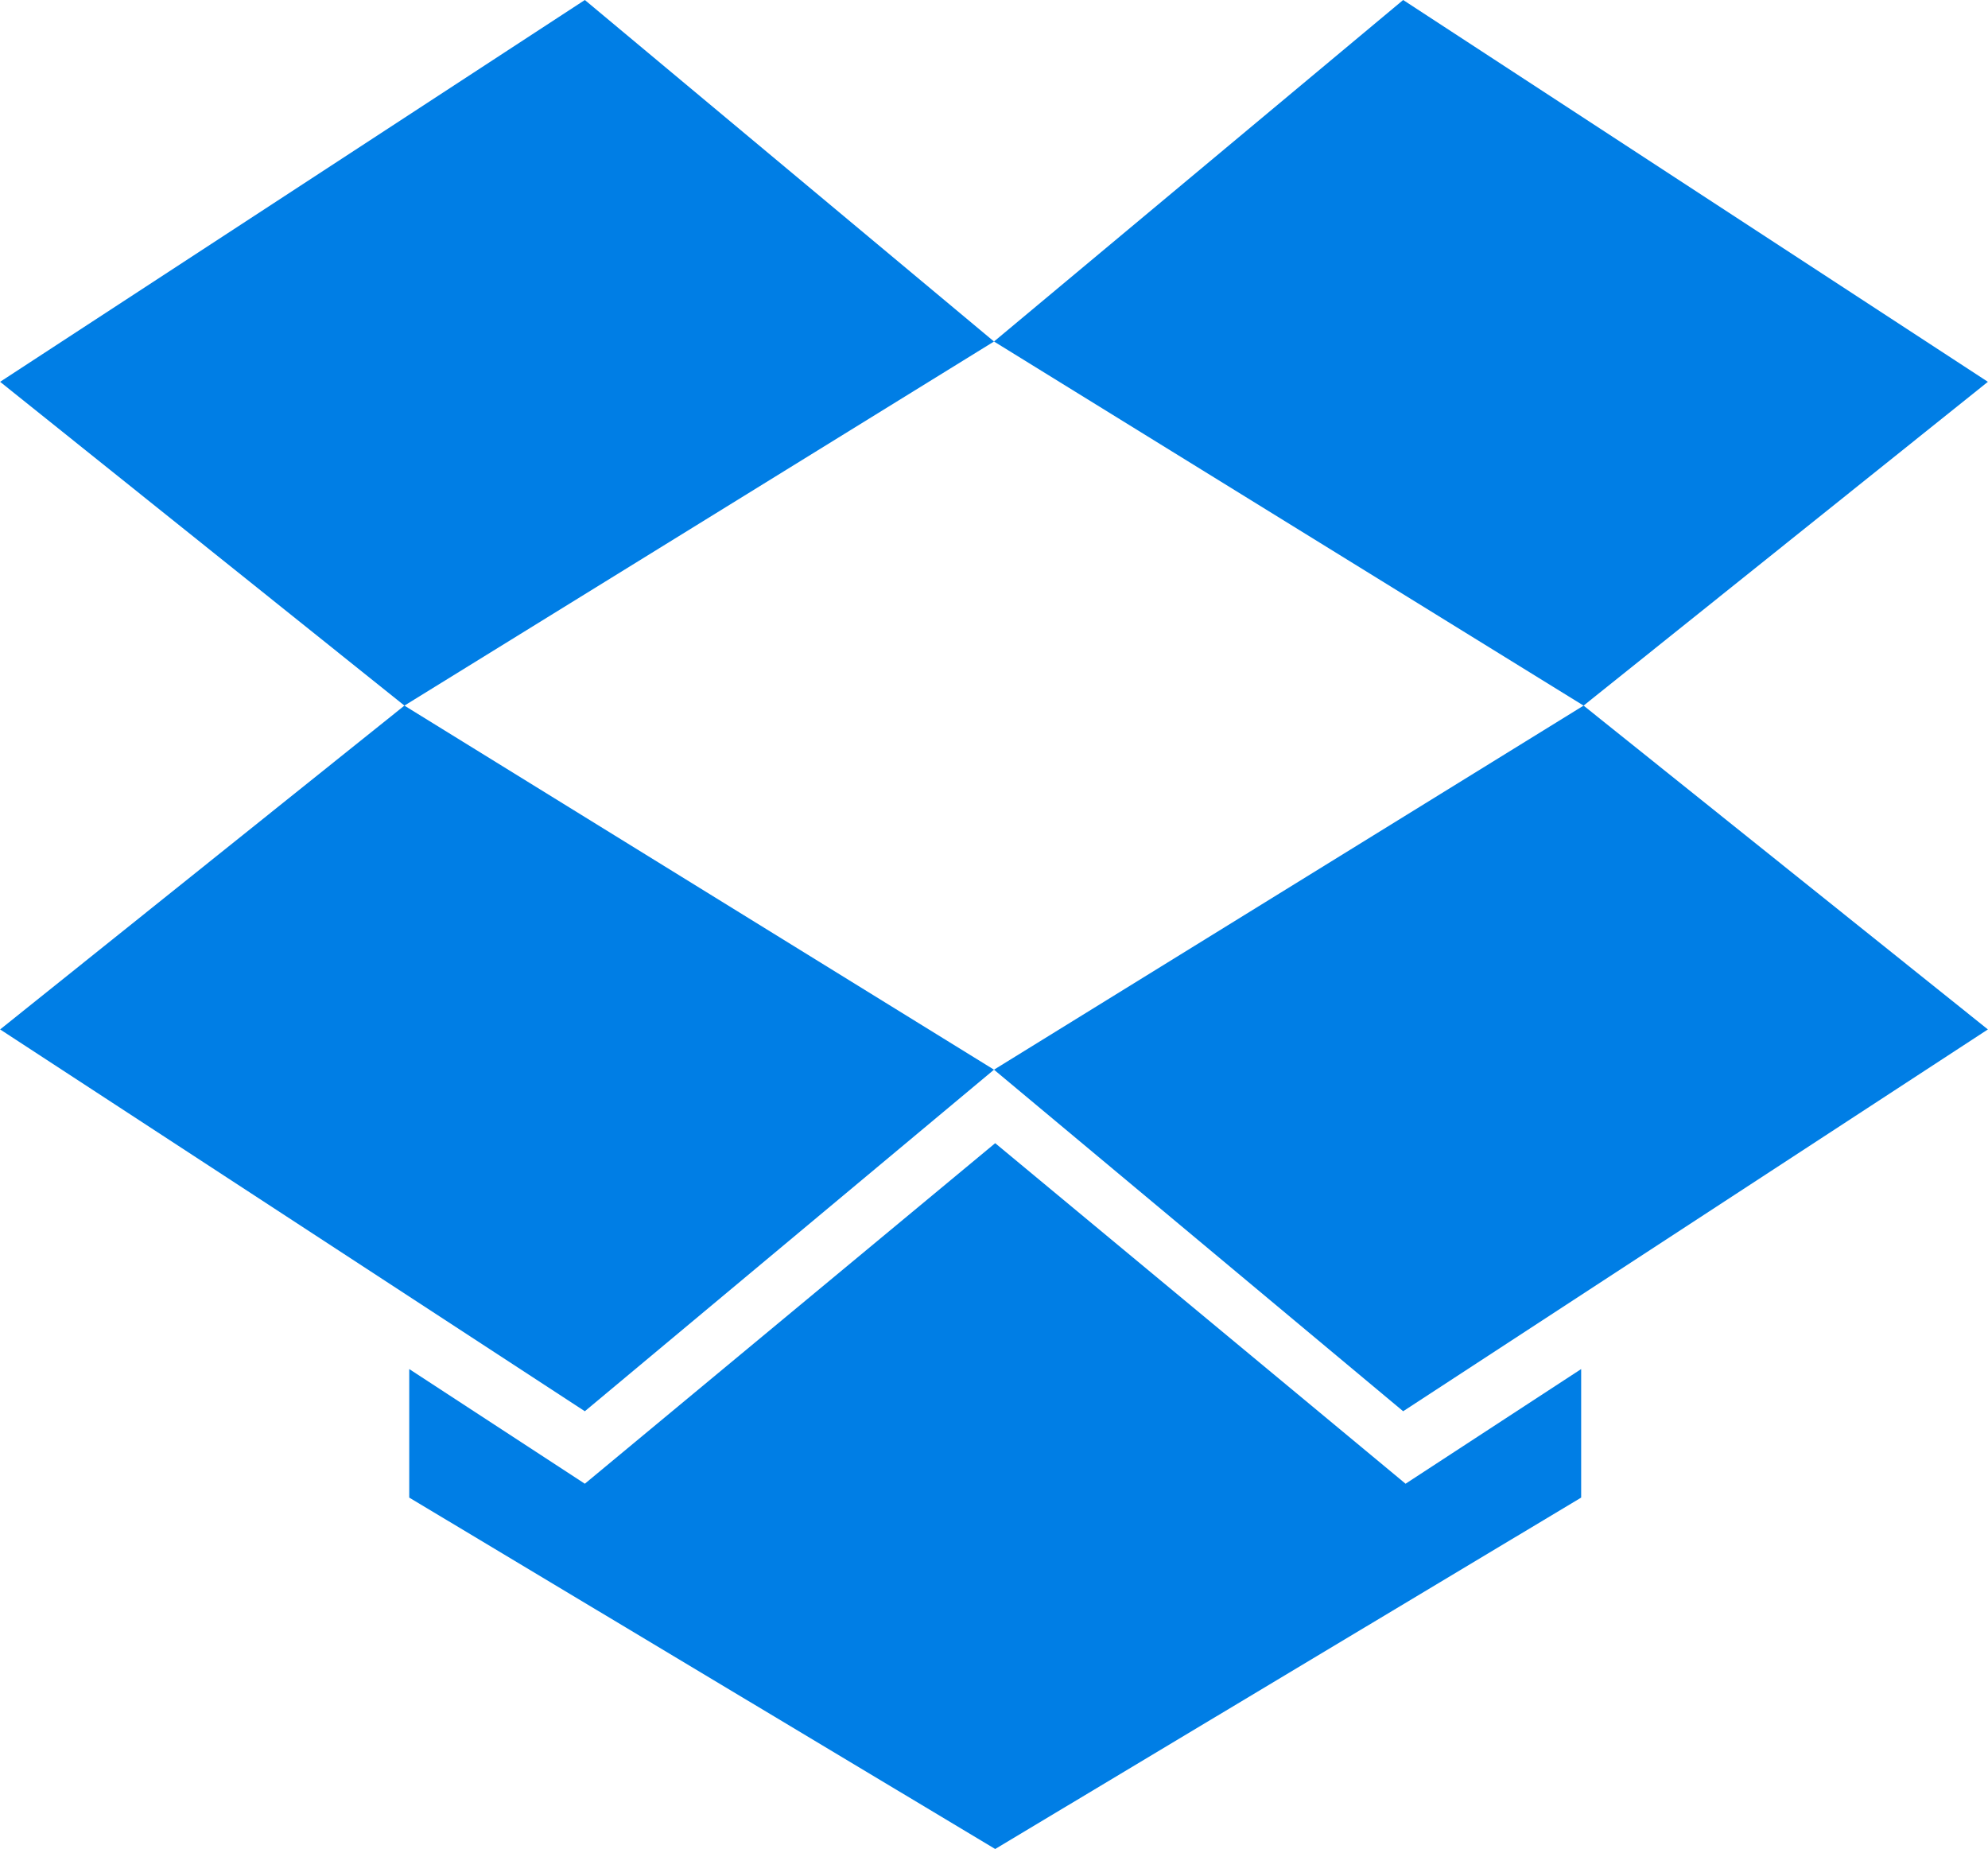
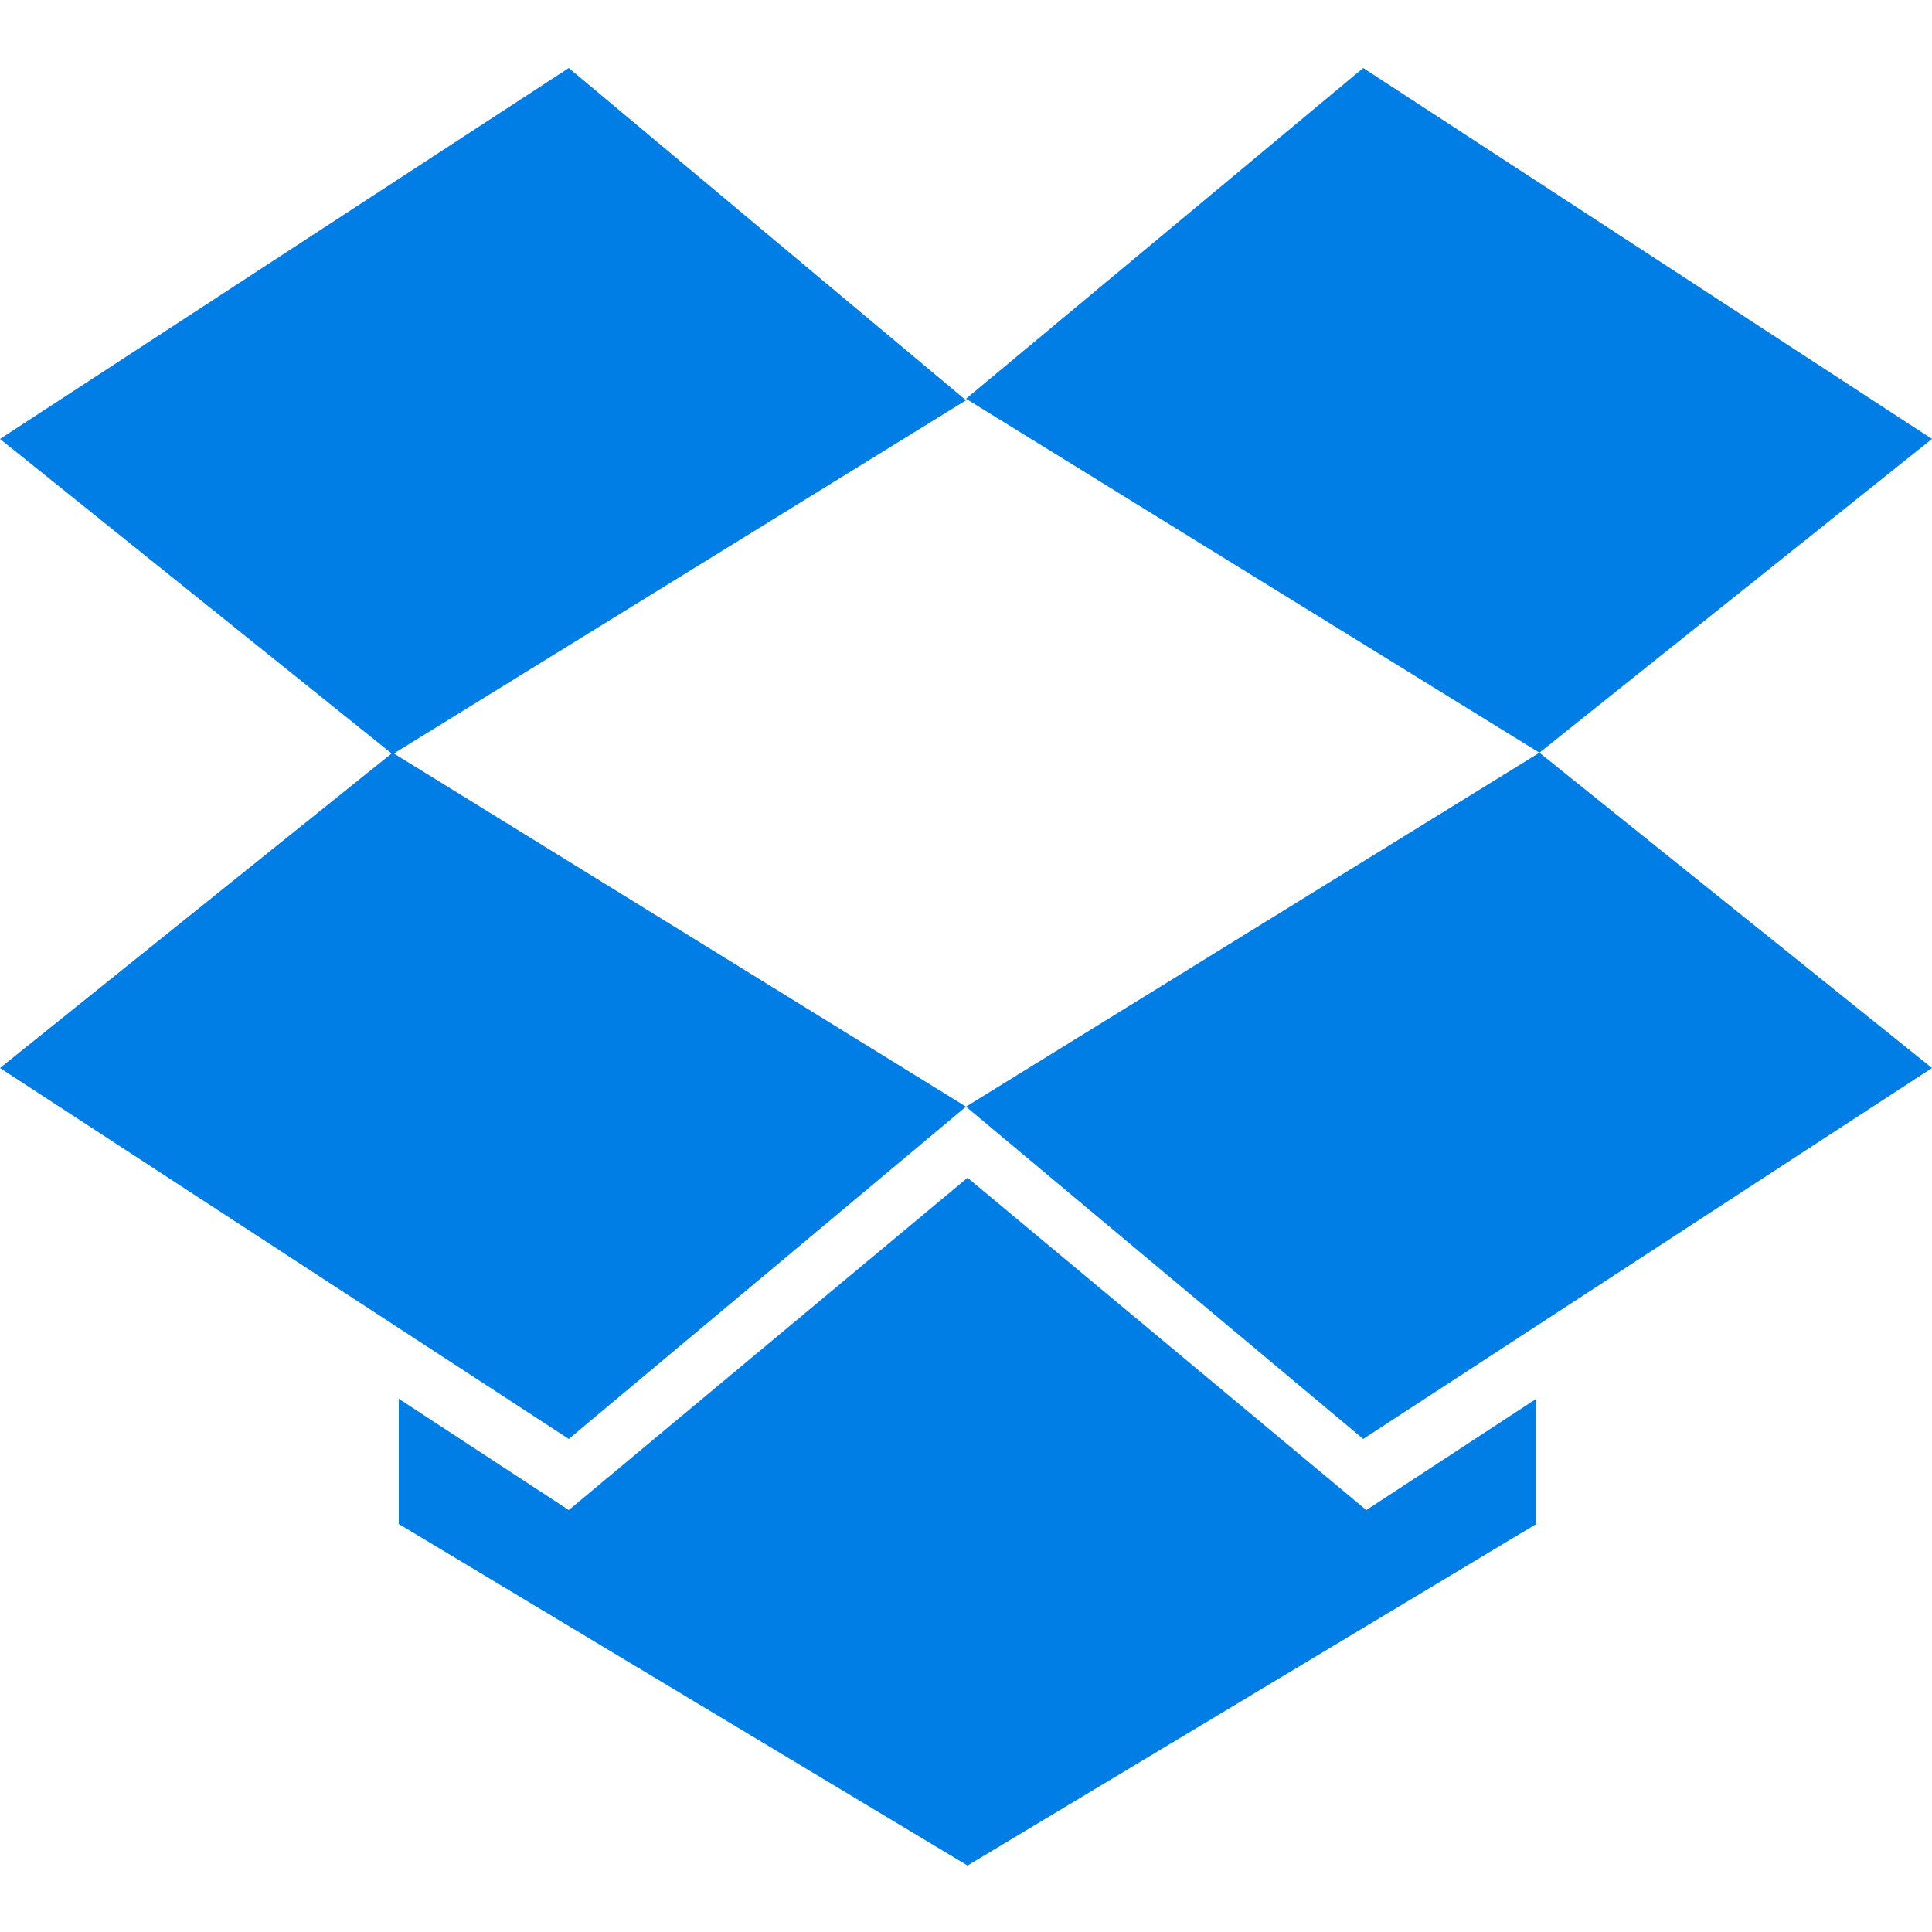
- <svg xmlns="http://www.w3.org/2000/svg" width="2500" height="2325" viewBox="25 24.999 850 790.592">
-   <g fill="#007ee5">
-     <path d="M275.037 24.999L25 188.255l172.886 138.448L450 171.023zM25 465.16l250.037 163.256L450 482.374l-252.114-155.67zm425 17.214l174.963 146.042L875 465.16 702.114 326.703z" />
-     <path d="M875 188.255L624.963 24.999 450 171.024l252.114 155.68zM450.513 513.797l-175.476 145.61-75.09-49.028v54.959L450.513 815.59 701.08 665.338v-54.96l-75.09 49.029z" />
-   </g>
+ <svg xmlns="http://www.w3.org/2000/svg" id="Layer_1" viewBox="0 0 125 125">
+   <style>.st0{fill:#007ee5}</style>
+   <path class="st0" d="M36.8 4.4L0 28.4l25.4 20.4 37.1-22.9L36.8 4.4zM0 69.1l36.8 24 25.7-21.5-37.1-22.9L0 69.1zm62.5 2.5l25.7 21.5 36.8-24-25.4-20.4-37.1 22.9z" />
+   <path class="st0" d="M125 28.4l-36.8-24-25.7 21.4 37.1 22.9L125 28.4zM62.6 76.2L36.8 97.7l-11-7.2v8.1l36.8 22.1 36.8-22.1v-8.1l-11 7.2-25.8-21.5z" />
</svg>
